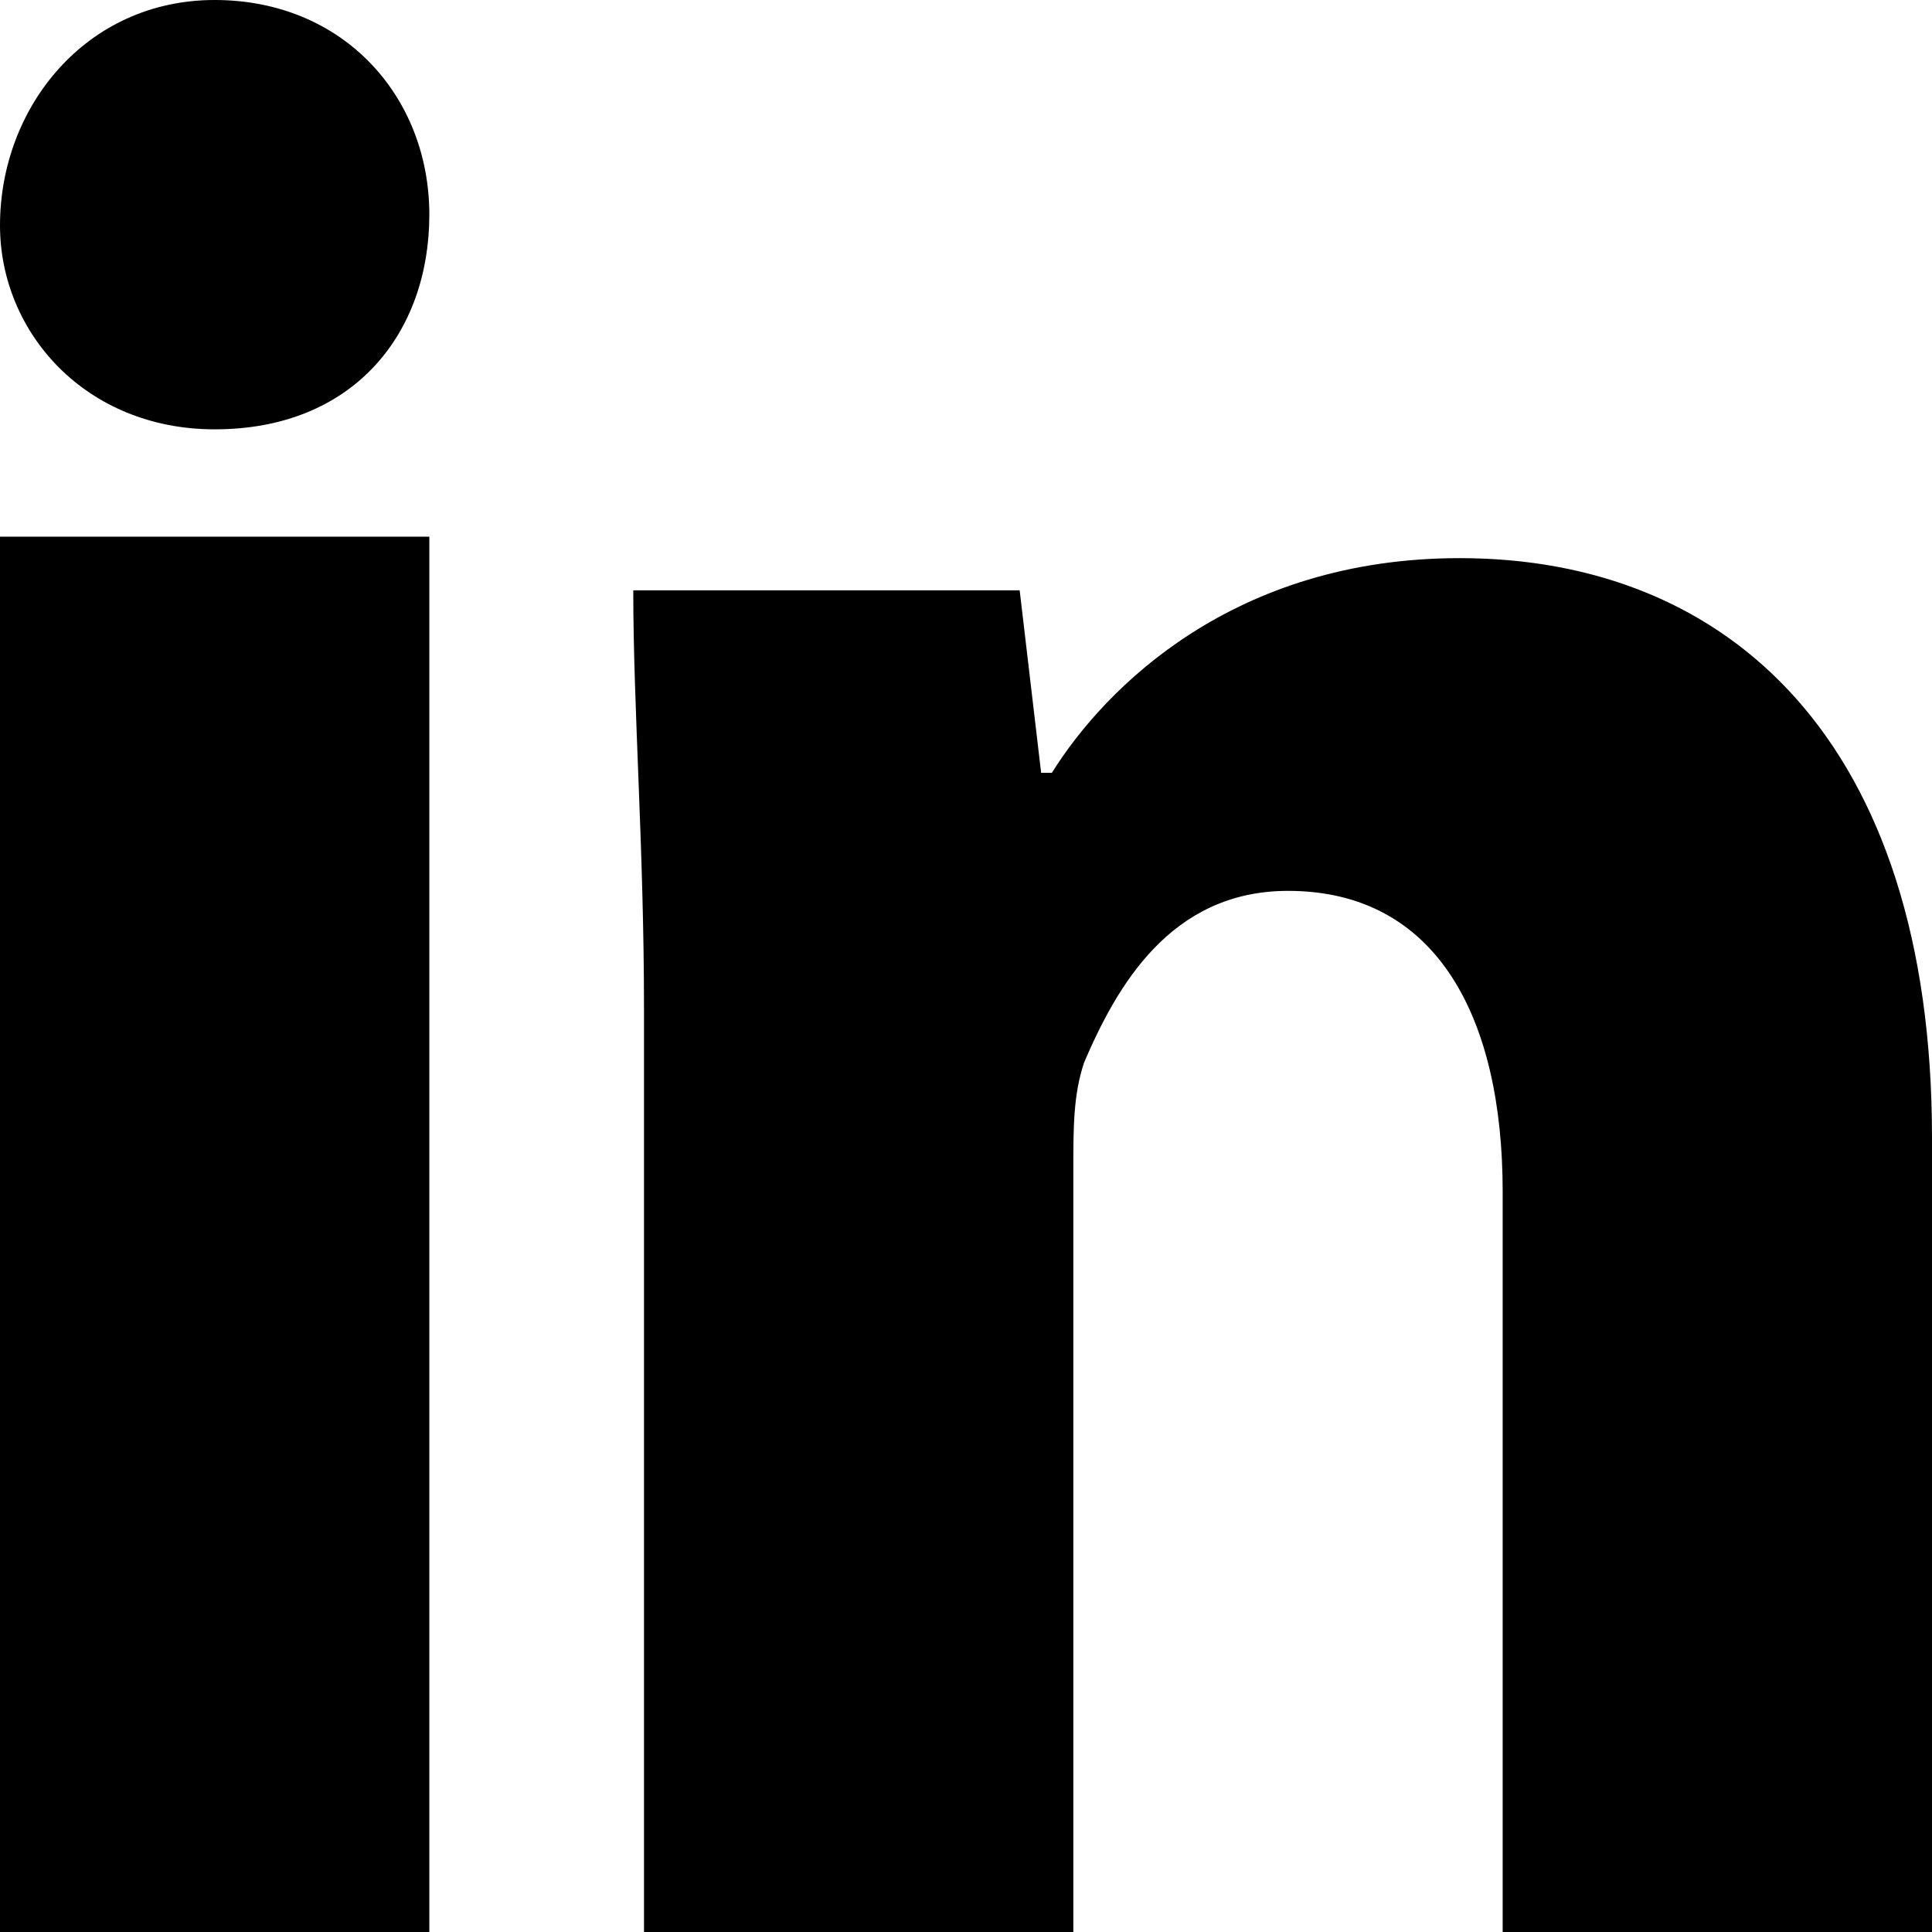
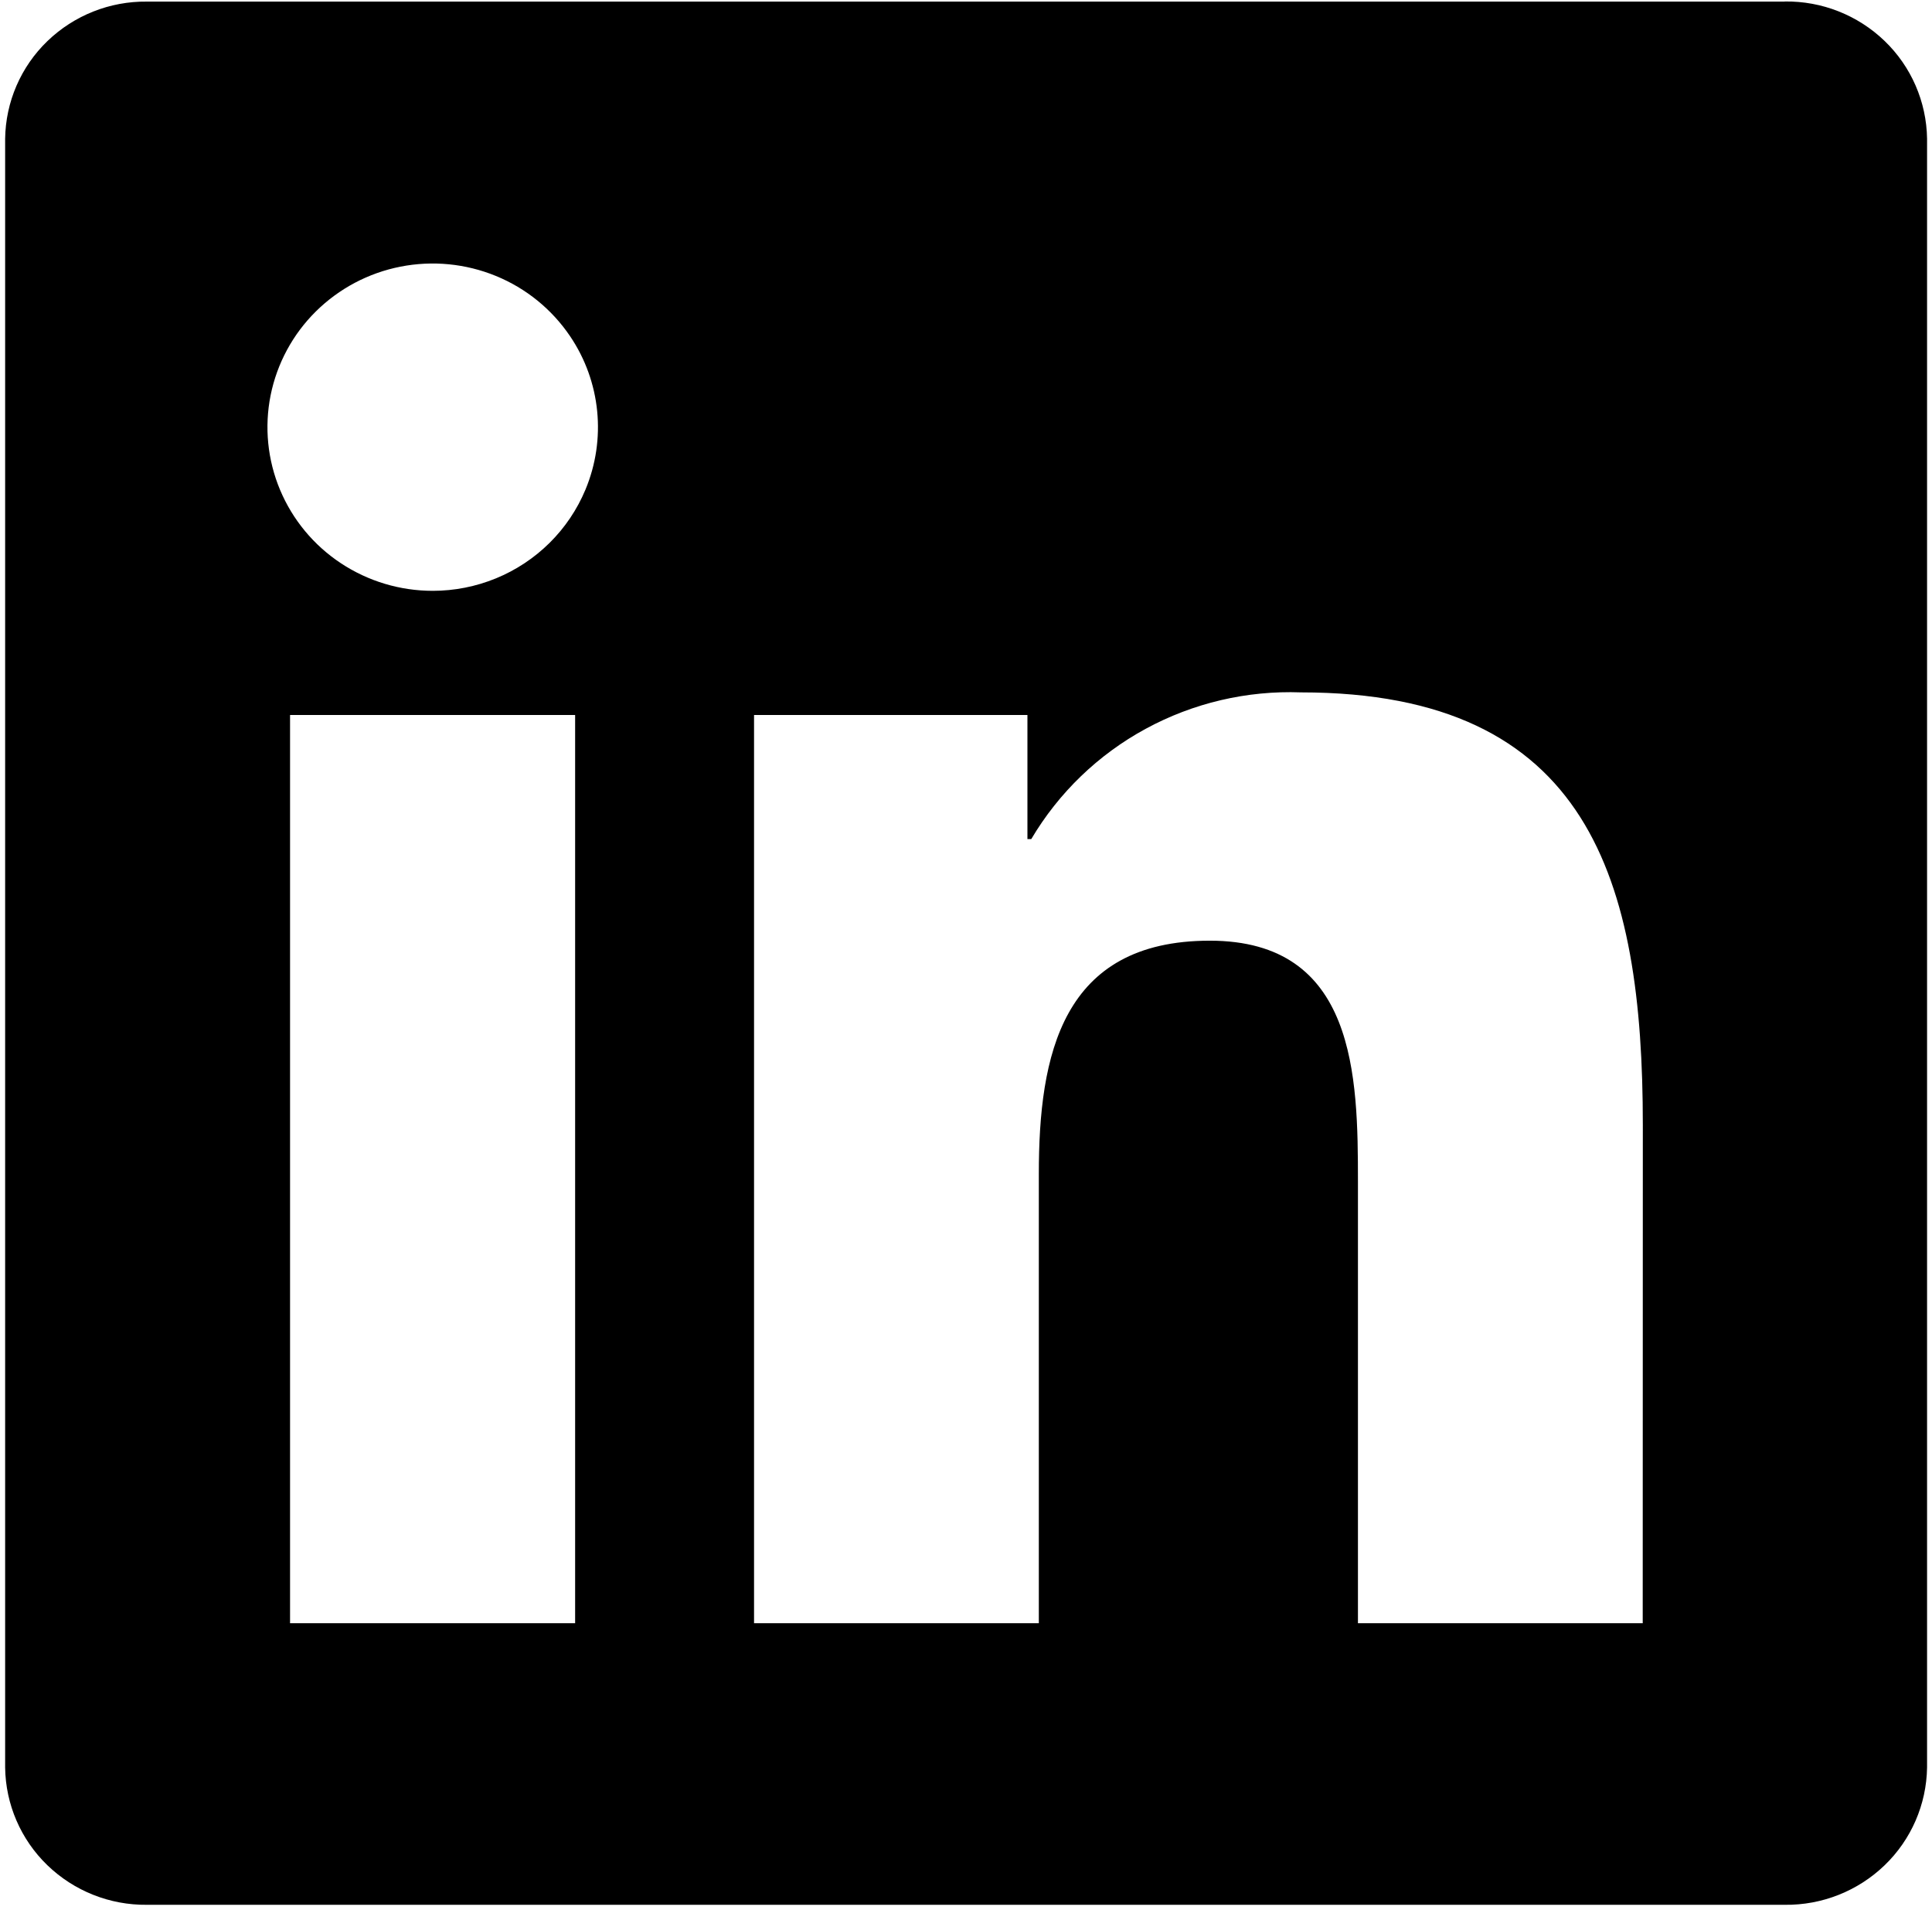
- <svg xmlns="http://www.w3.org/2000/svg" width="18" height="18">
-   <path d="M4 2c0 1.1-.7 2-2 2-1.2 0-2-.9-2-1.9C0 1 .8 0 2 0s2 .9 2 2zM0 18h4V5H0v13zM13.6 5.2c-2.1 0-3.3 1.2-3.8 2h-.1l-.2-1.7H5.9c0 1.1.1 2.4.1 3.9V18h4v-7.1c0-.4 0-.7.1-1 .3-.7.8-1.6 1.9-1.6 1.4 0 2 1.2 2 2.8V18h4v-7.4c0-3.7-1.9-5.4-4.4-5.4z" fill-rule="evenodd" />
+ <svg xmlns="http://www.w3.org/2000/svg" width="3000" viewBox="0 0 255 252" fill="none" height="2964.706">
+   <path d="M216.818 214.202h-37.586v-58.281c0-13.898-.251-31.789-19.549-31.789-19.576 0-22.571 15.142-22.571 30.777v59.289H99.525V94.348h36.083v16.378h.505a39.365 39.365 0 0 1 15.099-14.551 39.86 39.86 0 0 1 20.502-4.809c38.096 0 45.119 24.811 45.119 57.088l-.015 65.748zM57.116 77.965a21.967 21.967 0 0 1-12.119-3.638 21.643 21.643 0 0 1-8.035-9.69 21.399 21.399 0 0 1-1.244-12.479A21.531 21.531 0 0 1 41.686 41.1a21.878 21.878 0 0 1 11.167-5.912 22.013 22.013 0 0 1 12.602 1.227 21.766 21.766 0 0 1 9.79 7.952 21.414 21.414 0 0 1 2.02 20.263 21.585 21.585 0 0 1-4.727 7.007 21.827 21.827 0 0 1-7.076 4.683 22 22 0 0 1-8.346 1.646zm18.793 136.237H38.284V94.347h37.625v119.855zM235.556.211H19.396A18.61 18.61 0 0 0 6.254 5.427 18.242 18.242 0 0 0 .678 18.315v214.918a18.253 18.253 0 0 0 5.571 12.897 18.62 18.62 0 0 0 13.148 5.226h216.159a18.663 18.663 0 0 0 13.184-5.211 18.29 18.29 0 0 0 5.609-12.912V18.299a18.28 18.28 0 0 0-5.613-12.903 18.647 18.647 0 0 0-13.18-5.2" fill="#000" />
</svg>
